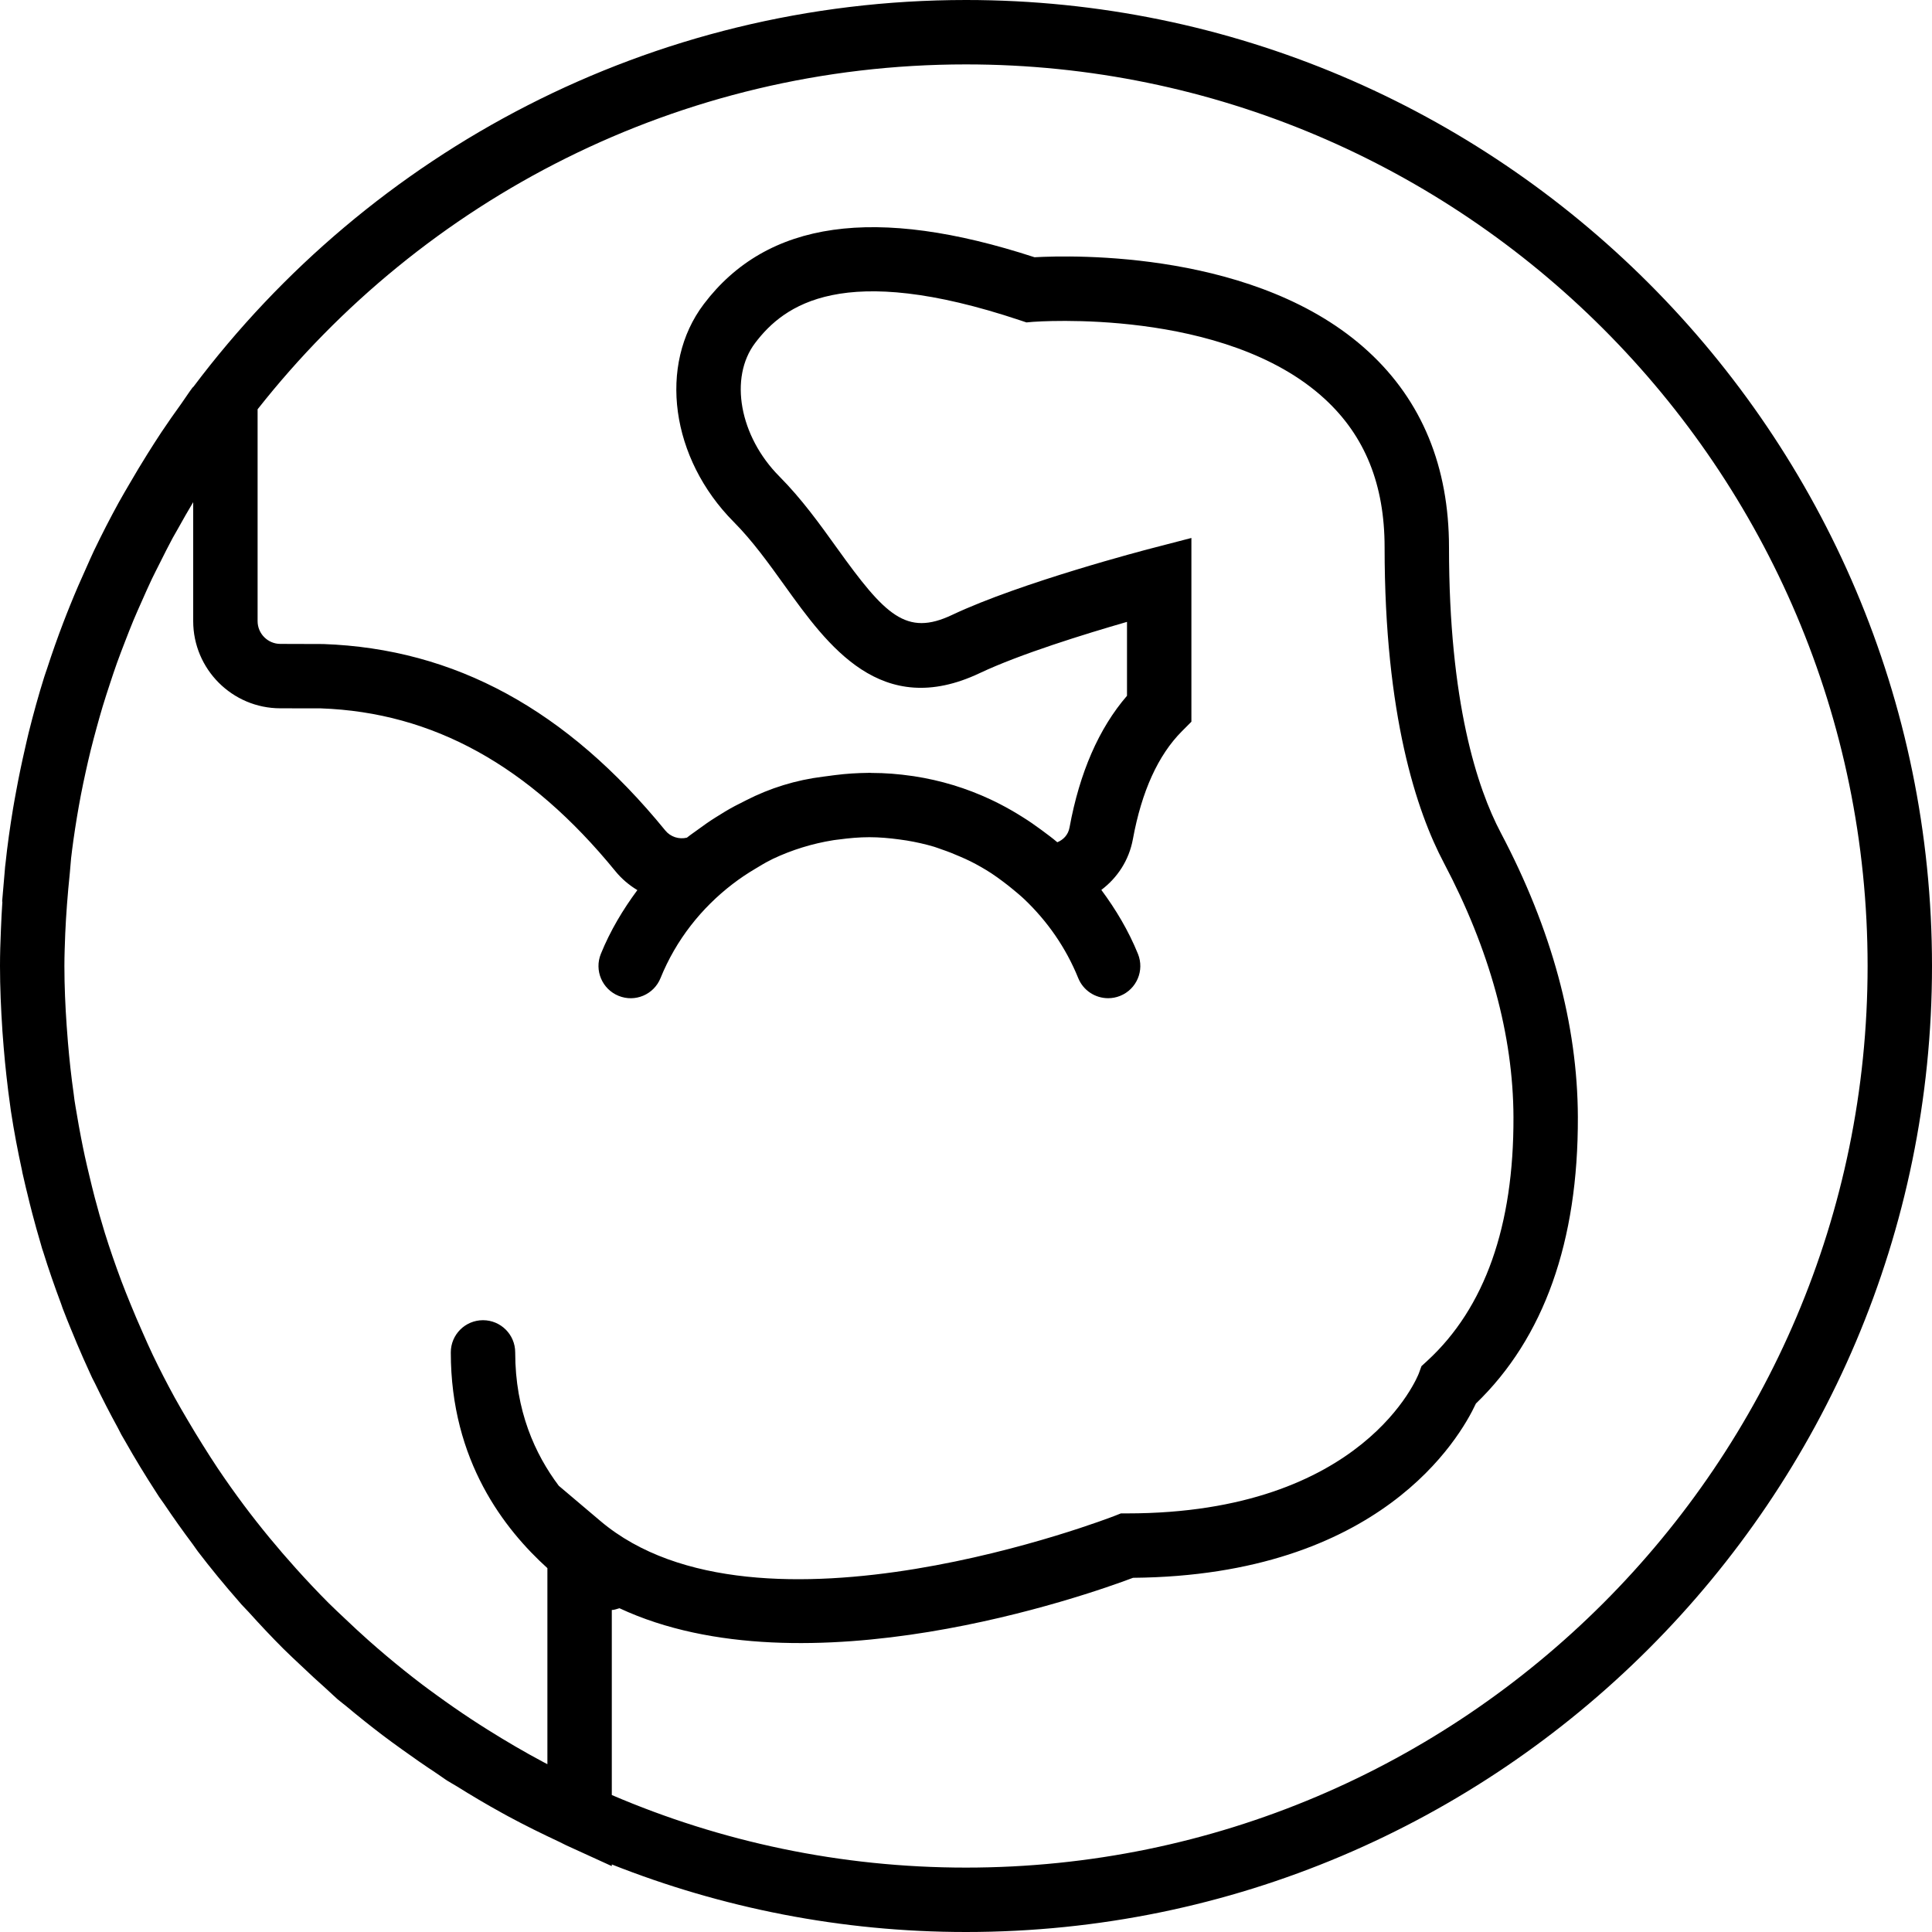
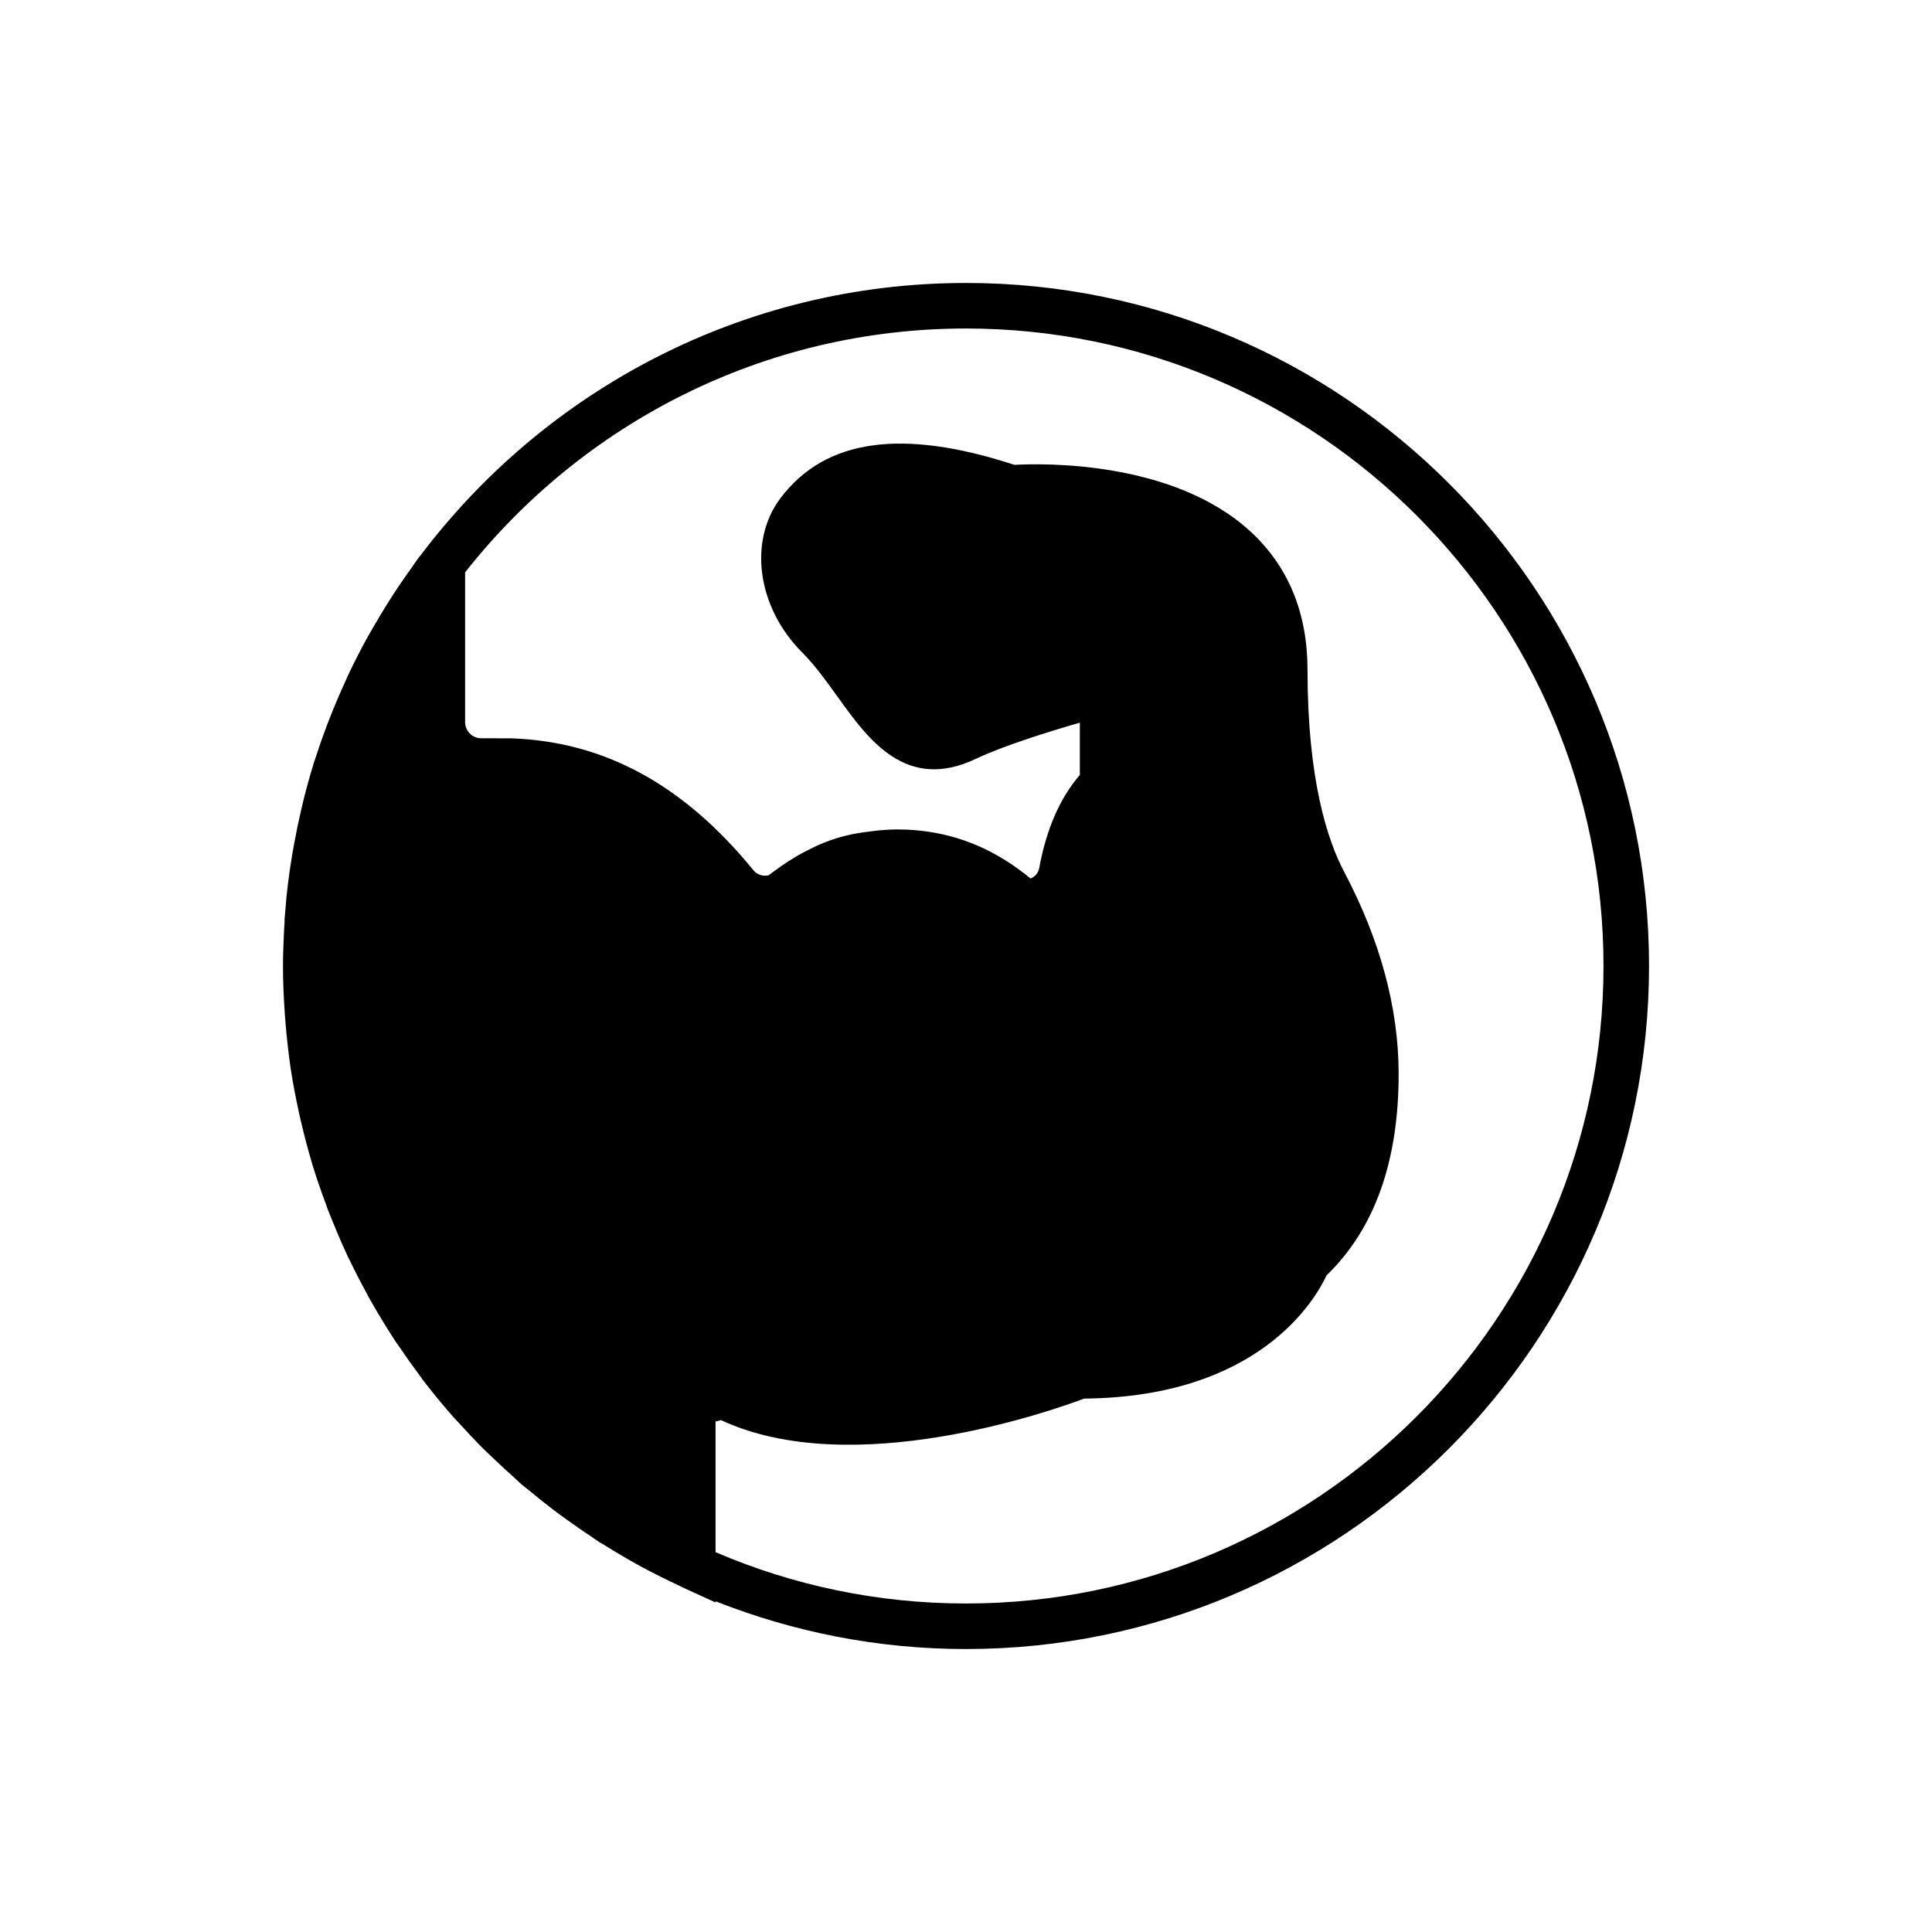
- <svg xmlns="http://www.w3.org/2000/svg" version="1.1" id="Capa_1" x="0px" y="0px" viewBox="0 0 60 60" style="enable-background:new 0 0 60 60;" xml:space="preserve">
+ <svg xmlns="http://www.w3.org/2000/svg" version="1.1" id="Capa_1" x="0px" y="0px" width="21px" height="21px" viewBox="0 0 595.279 841.891" enable-background="new 0 0 595.279 841.891" xml:space="preserve">
  <g>
    <g>
-       <path d="M30,0C20.203,0,11.489,4.722,6.01,12.008c-0.011,0.013-0.026,0.021-0.036,0.035c-0.121,0.161-0.228,0.332-0.345,0.495    c-0.209,0.291-0.416,0.583-0.614,0.881c-0.15,0.226-0.295,0.455-0.439,0.684c-0.187,0.298-0.368,0.601-0.545,0.906    c-0.117,0.202-0.237,0.402-0.349,0.606c-0.267,0.487-0.521,0.982-0.762,1.484c-0.079,0.165-0.15,0.332-0.225,0.498    c-0.179,0.392-0.35,0.787-0.512,1.188c-0.074,0.183-0.147,0.366-0.217,0.55c-0.18,0.471-0.349,0.948-0.505,1.431    c-0.029,0.088-0.062,0.175-0.089,0.263c-0.178,0.568-0.337,1.145-0.482,1.726c-0.04,0.161-0.075,0.323-0.112,0.484    c-0.102,0.442-0.195,0.888-0.277,1.337c-0.032,0.177-0.066,0.352-0.095,0.53c-0.095,0.574-0.177,1.152-0.238,1.736    c-0.002,0.018-0.006,0.036-0.007,0.054L0.159,26.91c-0.005,0.052-0.008,0.105-0.013,0.158L0.066,28h0.008    c-0.019,0.293-0.035,0.587-0.046,0.882C0.011,29.266,0,29.639,0,30c0,0.667,0.03,1.327,0.073,1.983    c0.001,0.009,0,0.017,0.001,0.026l0.04,0.515c0.001,0.012,0.002,0.024,0.003,0.035c0.024,0.282,0.05,0.564,0.082,0.844    c0.035,0.316,0.074,0.637,0.122,0.971l0.017,0.127c0.001,0.006,0.002,0.012,0.003,0.018c0.094,0.618,0.211,1.229,0.343,1.834    c0.005,0.024,0.008,0.048,0.013,0.072l0.105,0.454c0.014,0.062,0.032,0.125,0.046,0.186c0.051,0.212,0.102,0.424,0.158,0.634    c0.078,0.298,0.164,0.605,0.261,0.934l0.043,0.151c0.008,0.027,0.019,0.054,0.028,0.081c0.17,0.549,0.359,1.09,0.559,1.625    c0.017,0.046,0.03,0.093,0.048,0.139l0.135,0.345c0.068,0.172,0.142,0.347,0.214,0.521c0.032,0.078,0.063,0.156,0.096,0.233    c0.126,0.297,0.26,0.603,0.412,0.932l0.063,0.137C2.89,42.85,2.92,42.9,2.945,42.952c0.228,0.474,0.468,0.94,0.719,1.399    c0.036,0.067,0.068,0.137,0.105,0.204l0.115,0.198c0.303,0.536,0.622,1.062,0.994,1.635l0.067,0.104    c0.048,0.072,0.101,0.138,0.149,0.21c0.288,0.428,0.586,0.848,0.895,1.26c0.053,0.071,0.1,0.147,0.154,0.217    c0.393,0.515,0.822,1.038,1.289,1.571l0.069,0.08c0.07,0.079,0.149,0.153,0.22,0.232c0.351,0.39,0.71,0.772,1.081,1.143    c0.172,0.172,0.355,0.339,0.533,0.508c0.264,0.252,0.532,0.5,0.805,0.742c0.118,0.105,0.226,0.215,0.346,0.319    c0.09,0.077,0.187,0.146,0.278,0.222c0.369,0.309,0.745,0.609,1.128,0.9c0.195,0.148,0.393,0.291,0.592,0.434    c0.355,0.256,0.715,0.506,1.081,0.747c0.096,0.063,0.188,0.135,0.285,0.197l0.056,0.036c0.086,0.055,0.179,0.103,0.266,0.157    c0.468,0.292,0.942,0.574,1.427,0.84c0.064,0.035,0.128,0.071,0.193,0.106c0.519,0.28,1.05,0.541,1.587,0.792    c0.071,0.033,0.139,0.073,0.211,0.105L19,57.954v-0.052C22.409,59.25,26.117,60,30,60c16.542,0,30-13.458,30-30S46.542,0,30,0z     M18.646,47.236l-1.293-1.094C16.618,45.164,16,43.816,16,42c0-0.553-0.448-1-1-1s-1,0.447-1,1c0,3.379,1.676,5.5,3,6.7v6.088    c-0.04-0.021-0.081-0.041-0.12-0.062c-0.59-0.314-1.166-0.652-1.729-1.005c-0.176-0.111-0.352-0.223-0.525-0.337    c-0.356-0.235-0.709-0.48-1.058-0.734c-0.15-0.109-0.301-0.218-0.449-0.33c-0.377-0.286-0.75-0.586-1.12-0.897    c-0.188-0.158-0.372-0.319-0.556-0.481c-0.246-0.219-0.488-0.443-0.727-0.671c-0.17-0.162-0.343-0.32-0.509-0.486    c-0.347-0.348-0.684-0.706-1.012-1.071c-0.568-0.631-1.11-1.287-1.62-1.968c-0.276-0.369-0.55-0.756-0.819-1.156    c-0.162-0.24-0.315-0.487-0.47-0.732c-0.154-0.245-0.304-0.493-0.451-0.743c-0.139-0.237-0.279-0.473-0.411-0.714    c-0.237-0.433-0.463-0.871-0.677-1.318c-0.111-0.231-0.213-0.466-0.317-0.701c-0.133-0.3-0.263-0.6-0.385-0.903    c-0.094-0.231-0.187-0.461-0.275-0.695c-0.186-0.497-0.361-1-0.519-1.509c-0.111-0.359-0.213-0.723-0.31-1.089    c-0.055-0.21-0.11-0.438-0.165-0.668c-0.049-0.203-0.097-0.407-0.142-0.612c-0.041-0.187-0.078-0.377-0.116-0.568    c-0.049-0.252-0.094-0.504-0.136-0.758c-0.023-0.138-0.048-0.27-0.069-0.414c-0.009-0.063-0.015-0.128-0.024-0.191    c-0.076-0.533-0.135-1.072-0.18-1.614c-0.014-0.166-0.027-0.332-0.038-0.499C2.028,31.246,2,30.626,2,30    c0-0.338,0.014-0.673,0.026-1.008c0.026-0.58,0.071-1.195,0.143-1.888l0.039-0.452c0.023-0.188,0.045-0.376,0.072-0.562    c0.034-0.241,0.071-0.482,0.111-0.723c0.038-0.229,0.079-0.457,0.122-0.683c0.046-0.24,0.097-0.479,0.149-0.717    c0.049-0.223,0.1-0.445,0.154-0.665c0.059-0.239,0.123-0.477,0.188-0.715c0.06-0.217,0.12-0.434,0.185-0.649    c0.071-0.235,0.147-0.468,0.224-0.701c0.071-0.216,0.142-0.431,0.218-0.644c0.079-0.222,0.165-0.442,0.25-0.663    c0.086-0.221,0.171-0.444,0.262-0.662c0.083-0.2,0.173-0.398,0.261-0.597c0.104-0.234,0.207-0.469,0.317-0.7    c0.079-0.165,0.164-0.327,0.245-0.49c0.131-0.261,0.26-0.522,0.399-0.778c0.052-0.095,0.108-0.188,0.161-0.283    C5.68,16.142,5.837,15.866,6,15.595v3.694c0,1.493,1.215,2.708,2.707,2.708c0.636,0.001,1.206,0.002,1.258,0.002    c3.48,0.124,6.472,1.777,9.147,5.057c0.195,0.239,0.427,0.434,0.682,0.587c-0.448,0.605-0.841,1.259-1.134,1.981    c-0.208,0.513,0.04,1.096,0.551,1.303c0.514,0.209,1.095-0.039,1.302-0.551c0.482-1.19,1.27-2.177,2.238-2.921    c0.22-0.169,0.456-0.328,0.705-0.475c0.151-0.089,0.299-0.184,0.457-0.261c0.03-0.016,0.061-0.031,0.091-0.047    c0.589-0.278,1.221-0.474,1.878-0.579c0.058-0.007,0.114-0.017,0.172-0.022C26.366,26.029,26.68,26,27,26    c0.315,0,0.625,0.029,0.931,0.07c0.077,0.01,0.153,0.02,0.229,0.033c0.288,0.048,0.571,0.111,0.847,0.193    c0.079,0.024,0.156,0.055,0.235,0.082c0.199,0.067,0.393,0.144,0.583,0.228c0.107,0.047,0.215,0.093,0.319,0.146    c0.221,0.111,0.436,0.234,0.644,0.369c0.123,0.08,0.242,0.169,0.361,0.257c0.109,0.081,0.216,0.165,0.32,0.252    c0.118,0.098,0.236,0.195,0.348,0.302c0.707,0.674,1.285,1.496,1.669,2.445C33.644,30.765,34.018,31,34.414,31    c0.125,0,0.252-0.023,0.375-0.073c0.512-0.207,0.759-0.79,0.551-1.303c-0.294-0.724-0.688-1.381-1.137-1.987    c0.5-0.378,0.859-0.92,0.98-1.576c0.272-1.486,0.786-2.614,1.525-3.354L37,22.414v-5.707l-1.251,0.325    c-0.165,0.042-4.045,1.055-6.177,2.063c-1.429,0.678-2.082,0.012-3.577-2.072c-0.539-0.751-1.097-1.528-1.789-2.225    c-1.24-1.247-1.571-3.069-0.753-4.148c0.896-1.183,2.726-2.541,8.229-0.702l0.195,0.065l0.205-0.018    c0.061-0.003,5.958-0.46,9.059,2.394C42.392,13.54,43,15.048,43,17c0,5.217,1,8.207,1.84,9.796    c1.425,2.699,2.153,5.356,2.162,7.897c0.012,3.379-0.889,5.927-2.678,7.57l-0.179,0.164l-0.083,0.228    C44.045,42.699,42.383,47,35,47h-0.19l-0.177,0.07C34.522,47.114,23.54,51.378,18.646,47.236z M30,58    c-3.903,0-7.621-0.805-11-2.254V50c0.082,0,0.158-0.035,0.238-0.055c5.759,2.687,14.532-0.41,15.95-0.945    c7.672-0.068,10.143-4.327,10.648-5.412c2.114-2.039,3.179-5.031,3.166-8.901c-0.01-2.866-0.815-5.835-2.393-8.823    C45.875,24.473,45,21.808,45,17c0-2.507-0.842-4.554-2.504-6.082c-3.412-3.14-9.172-2.995-10.368-2.929    c-4.946-1.614-8.306-1.139-10.27,1.454c-1.429,1.887-1.029,4.795,0.929,6.766c0.58,0.583,1.09,1.293,1.583,1.98    c1.333,1.856,2.991,4.167,6.057,2.715C31.683,20.31,33.7,19.688,35,19.313v2.295c-0.873,1.011-1.472,2.385-1.785,4.092    c-0.043,0.234-0.199,0.383-0.379,0.457c-0.159-0.136-0.328-0.258-0.495-0.383c-0.194-0.144-0.391-0.28-0.596-0.407    c-0.226-0.143-0.457-0.275-0.693-0.397c-0.097-0.049-0.193-0.098-0.291-0.143c-0.75-0.351-1.546-0.593-2.373-0.72    c-0.022-0.003-0.044-0.006-0.066-0.009c-0.412-0.06-0.831-0.094-1.256-0.094C27.043,24.005,27.022,24,27,24    c-0.009,0-0.017,0.002-0.026,0.002c-0.343,0.004-0.689,0.024-1.038,0.069c-0.051,0.004-0.101,0.015-0.151,0.02    c-0.074,0.01-0.149,0.017-0.223,0.029c-0.844,0.104-1.652,0.354-2.399,0.738c-0.054,0.026-0.106,0.055-0.16,0.082    c-0.062,0.034-0.128,0.061-0.189,0.096c-0.203,0.107-0.397,0.228-0.591,0.35c-0.194,0.121-0.379,0.252-0.563,0.388    c-0.109,0.08-0.222,0.155-0.327,0.24c-0.246,0.061-0.511-0.024-0.672-0.223c-3.06-3.751-6.536-5.646-10.622-5.79    c-0.025-0.001-0.64-0.003-1.331-0.004C8.317,19.997,8,19.68,8,19.289v-6.57c0-0.002-0.001-0.004-0.001-0.007    C13.13,6.196,21.082,2,30,2c15.439,0,28,12.561,28,28S45.439,58,30,58z" />
+       <path d="M297.64,123.305c-97.199,0-183.653,46.849-238.013,119.136c-0.109,0.129-0.258,0.208-0.357,0.347    c-1.2,1.597-2.262,3.294-3.423,4.911c-2.073,2.887-4.127,5.784-6.092,8.741c-1.488,2.242-2.927,4.514-4.355,6.786    c-1.854,2.957-3.65,5.963-5.407,8.989c-1.16,2.004-2.351,3.988-3.462,6.012c-2.649,4.832-5.169,9.743-7.561,14.723    c-0.783,1.637-1.488,3.294-2.232,4.941c-1.775,3.889-3.472,7.808-5.079,11.787c-0.734,1.815-1.459,3.631-2.153,5.457    c-1.785,4.673-3.462,9.406-5.01,14.198c-0.288,0.873-0.615,1.736-0.883,2.609c-1.767,5.635-3.344,11.36-4.782,17.124    c-0.397,1.597-0.744,3.205-1.111,4.802c-1.012,4.385-1.935,8.811-2.748,13.265c-0.317,1.756-0.655,3.492-0.943,5.258    c-0.942,5.695-1.756,11.429-2.36,17.223c-0.021,0.179-0.06,0.357-0.07,0.536l-0.02,0.139c-0.05,0.516-0.079,1.042-0.129,1.567    l-0.794,9.247h0.08c-0.188,2.907-0.348,5.823-0.457,8.751C0.11,413.663,0,417.363,0,420.945c0,6.617,0.298,13.165,0.724,19.674    c0.011,0.089,0,0.169,0.011,0.258l0.396,5.109c0.01,0.119,0.02,0.238,0.029,0.348c0.238,2.798,0.496,5.596,0.813,8.373    c0.348,3.136,0.734,6.32,1.211,9.634l0.169,1.26c0.01,0.06,0.02,0.119,0.029,0.179c0.933,6.132,2.094,12.193,3.403,18.196    c0.05,0.238,0.079,0.476,0.129,0.714l1.042,4.505c0.139,0.614,0.317,1.24,0.456,1.845c0.506,2.104,1.012,4.207,1.567,6.29    c0.774,2.957,1.627,6.003,2.59,9.267l0.427,1.498c0.079,0.269,0.188,0.536,0.277,0.804c1.687,5.447,3.562,10.814,5.546,16.122    c0.169,0.457,0.298,0.923,0.477,1.38l1.339,3.423c0.675,1.706,1.409,3.442,2.124,5.169c0.317,0.773,0.625,1.547,0.952,2.312    c1.25,2.946,2.579,5.982,4.088,9.246l0.625,1.359c0.248,0.526,0.545,1.022,0.793,1.538c2.263,4.703,4.644,9.326,7.134,13.88    c0.357,0.665,0.675,1.359,1.042,2.024l1.141,1.964c3.006,5.318,6.171,10.536,9.862,16.222l0.664,1.031    c0.477,0.715,1.002,1.369,1.479,2.084c2.857,4.246,5.813,8.413,8.88,12.501c0.525,0.704,0.992,1.458,1.527,2.152    c3.899,5.109,8.155,10.299,12.789,15.587l0.685,0.794c0.694,0.783,1.479,1.518,2.183,2.302c3.482,3.869,7.044,7.659,10.725,11.34    c1.707,1.706,3.522,3.363,5.288,5.04c2.619,2.5,5.278,4.961,7.987,7.361c1.17,1.042,2.242,2.133,3.433,3.165    c0.893,0.764,1.855,1.448,2.758,2.202c3.661,3.066,7.392,6.043,11.191,8.93c1.935,1.469,3.899,2.887,5.873,4.306    c3.522,2.54,7.094,5.021,10.726,7.411c0.952,0.625,1.865,1.34,2.827,1.955l0.556,0.356c0.854,0.546,1.776,1.022,2.639,1.558    c4.644,2.897,9.347,5.695,14.158,8.334c0.635,0.348,1.27,0.705,1.915,1.052c5.149,2.778,10.417,5.368,15.745,7.858    c0.704,0.327,1.379,0.724,2.093,1.041l13.989,6.39v-0.516c33.822,13.374,70.61,20.814,109.135,20.814    c164.119,0,297.64-133.521,297.64-297.64C595.28,256.826,461.759,123.305,297.64,123.305z M364.193,348.589 M437.977,544.237     M297.64,698.742c-38.723,0-75.61-7.986-109.135-22.362v-57.008c0.813,0,1.567-0.348,2.361-0.546    c57.138,26.658,144.177-4.067,158.245-9.376c76.117-0.675,100.633-42.93,105.643-53.694c20.974-20.229,31.54-49.914,31.411-88.31    c-0.1-28.435-8.086-57.891-23.742-87.536c-7.282-13.801-15.963-40.241-15.963-87.943c0-24.873-8.354-45.182-24.844-60.342    c-33.852-31.153-90.998-29.714-102.864-29.06c-49.07-16.013-82.406-11.3-101.892,14.426    c-14.178,18.722-10.209,47.573,9.217,67.128c5.755,5.784,10.814,12.828,15.706,19.644c13.225,18.414,29.674,41.342,60.093,26.937    c12.461-5.894,32.473-12.064,45.37-15.785v22.77c-8.661,10.031-14.604,23.663-17.709,40.598c-0.427,2.322-1.975,3.8-3.761,4.534    c-1.577-1.349-3.254-2.56-4.911-3.8c-1.925-1.429-3.879-2.778-5.913-4.038c-2.242-1.419-4.534-2.729-6.875-3.938    c-0.963-0.486-1.915-0.973-2.887-1.419c-7.441-3.482-15.339-5.883-23.544-7.144c-0.218-0.03-0.437-0.06-0.654-0.089    c-4.088-0.595-8.245-0.932-12.462-0.932c-0.228,0.01-0.437-0.04-0.654-0.04c-0.09,0-0.169,0.02-0.258,0.02    c-3.403,0.04-6.836,0.238-10.299,0.685c-0.506,0.04-1.002,0.149-1.498,0.198c-0.734,0.099-1.479,0.169-2.212,0.288    c-8.374,1.032-16.391,3.512-23.802,7.322c-0.536,0.258-1.052,0.545-1.587,0.813c-0.615,0.337-1.271,0.605-1.876,0.953    c-2.014,1.062-3.938,2.262-5.863,3.472c-1.925,1.201-3.76,2.5-5.586,3.85c-1.081,0.793-2.202,1.538-3.244,2.381    c-2.44,0.605-5.069-0.238-6.667-2.212c-30.359-37.215-64.846-56.016-105.384-57.444c-0.248-0.01-6.351-0.03-13.206-0.04    c-3.879,0-7.024-3.146-7.024-7.024v-65.183c0-0.02-0.01-0.04-0.01-0.07c50.906-64.647,129.801-106.277,218.279-106.277    c153.176,0,277.798,124.622,277.798,277.798S450.816,698.742,297.64,698.742z" />
    </g>
  </g>
-   <g>
- </g>
-   <g>
- </g>
-   <g>
- </g>
-   <g>
- </g>
-   <g>
- </g>
-   <g>
- </g>
-   <g>
- </g>
-   <g>
- </g>
-   <g>
- </g>
-   <g>
- </g>
-   <g>
- </g>
-   <g>
- </g>
-   <g>
- </g>
-   <g>
- </g>
-   <g>
- </g>
</svg>
